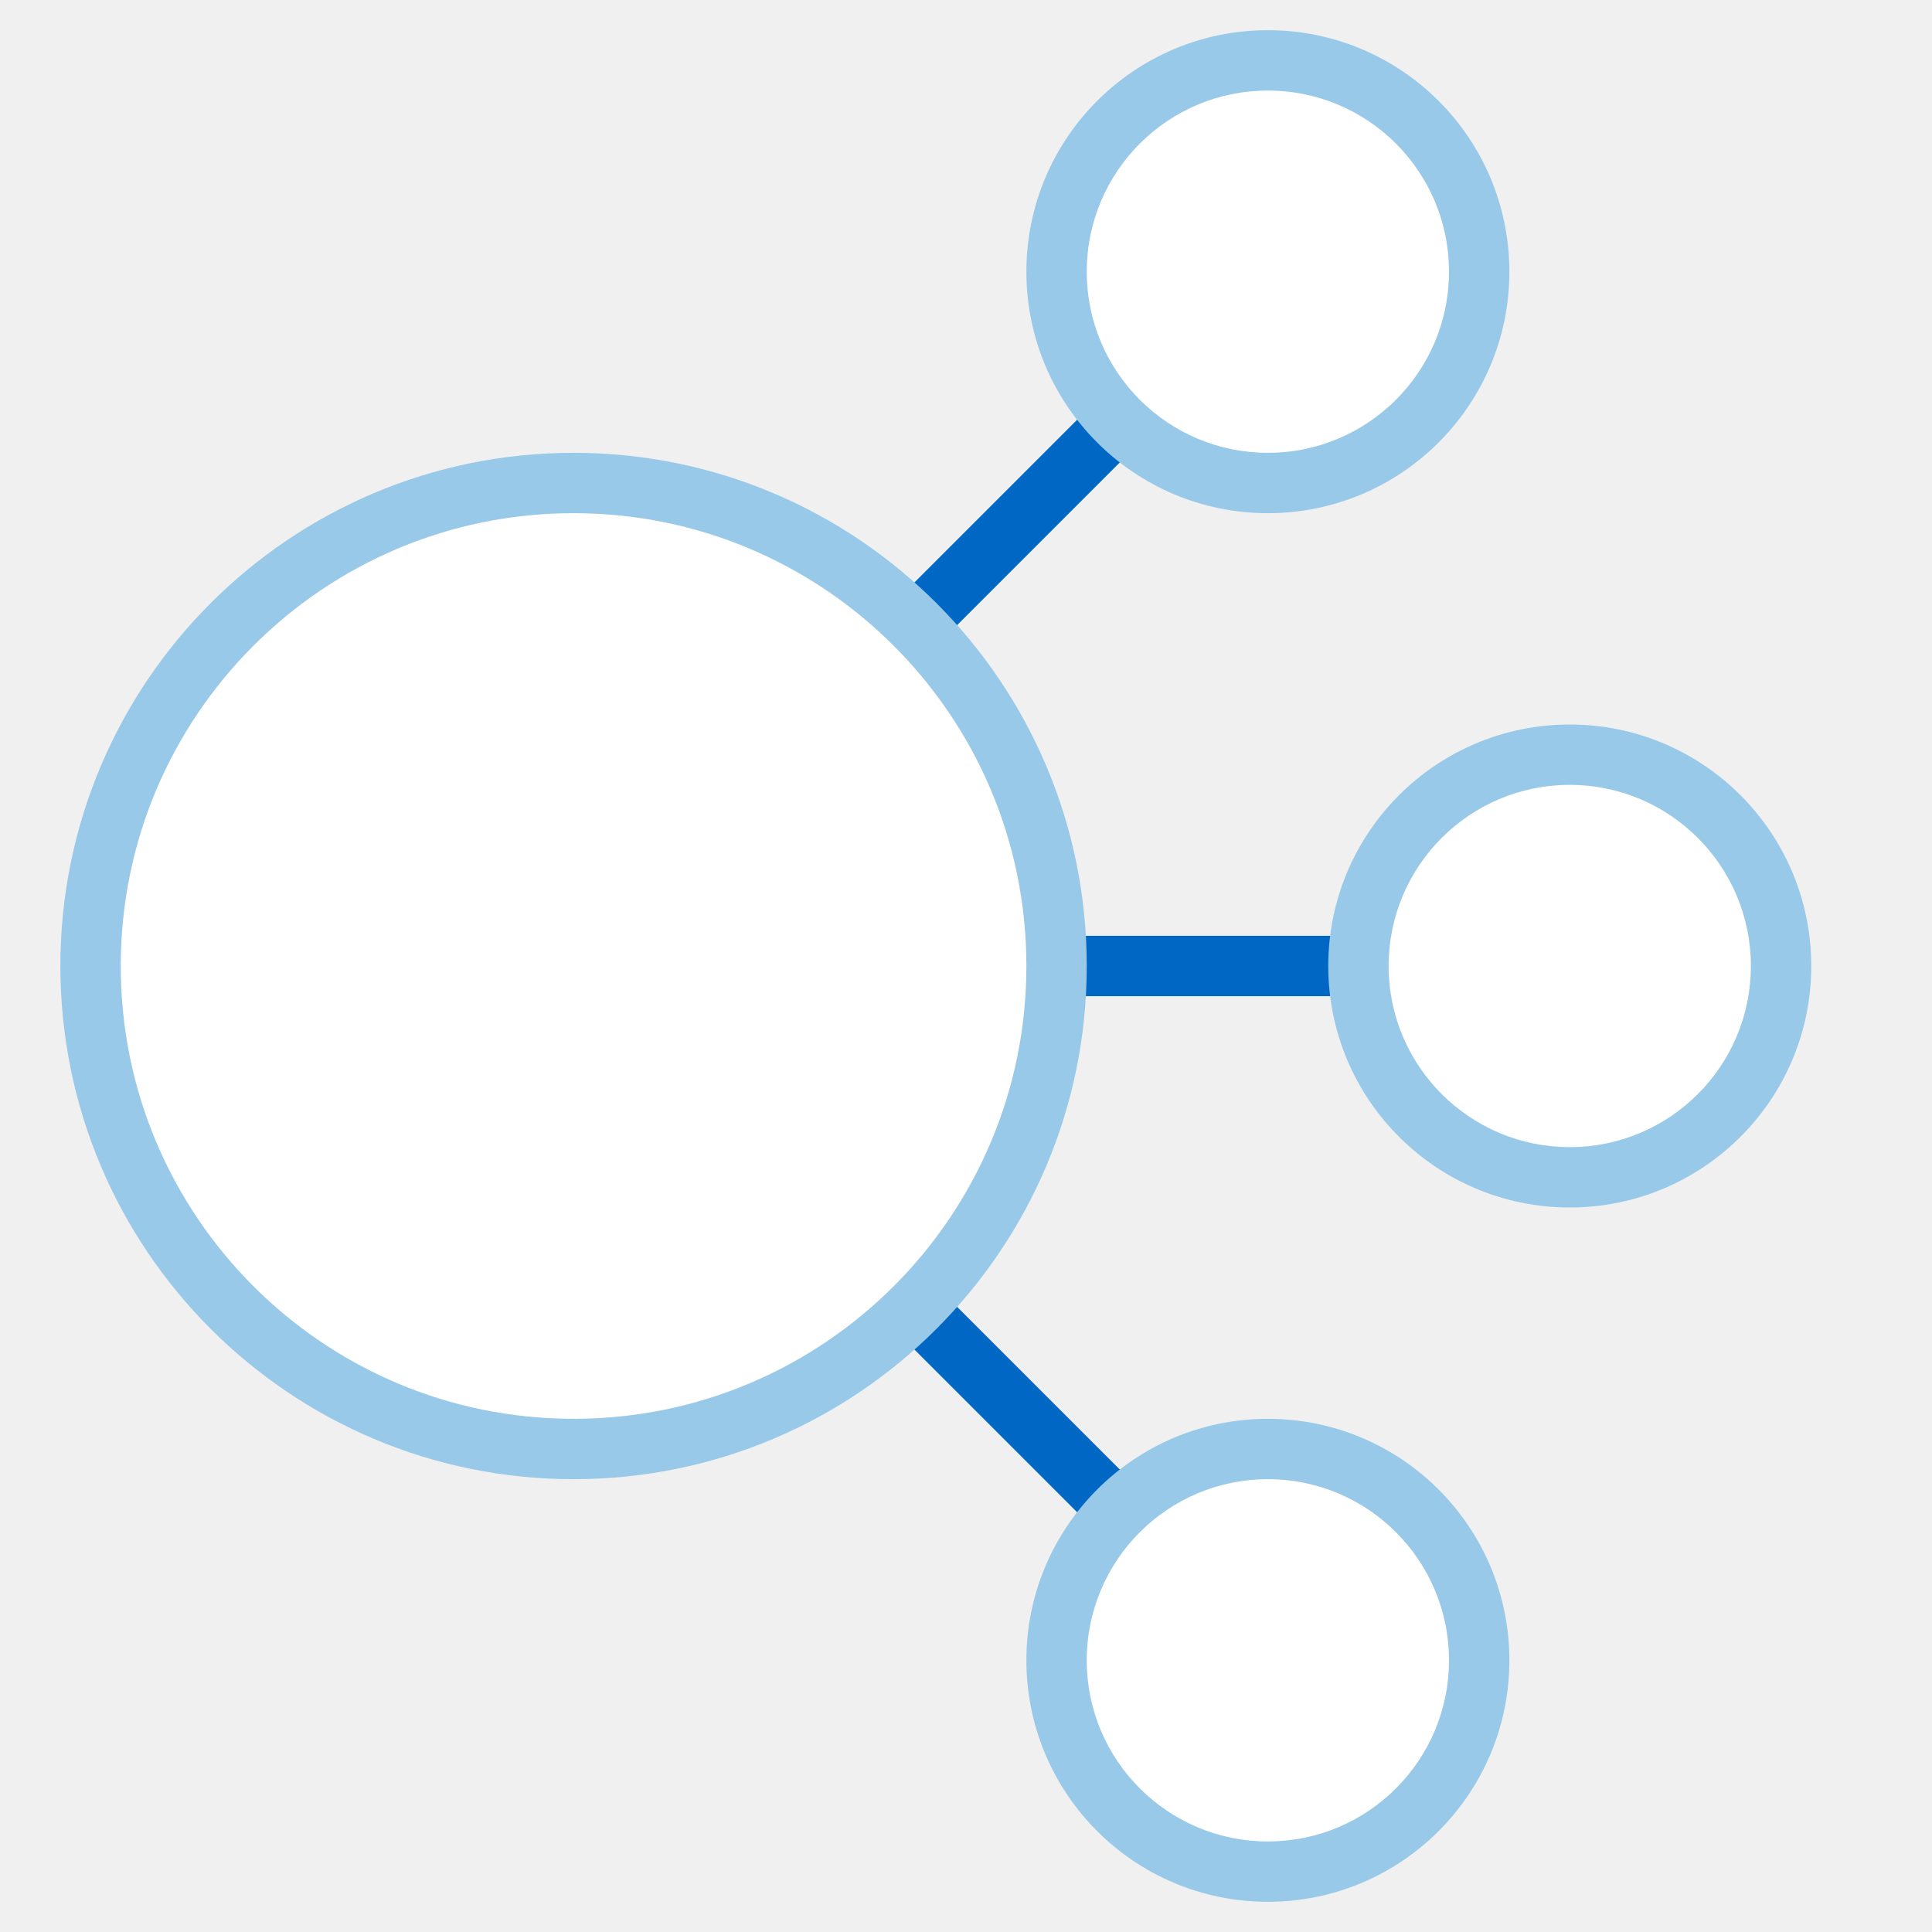
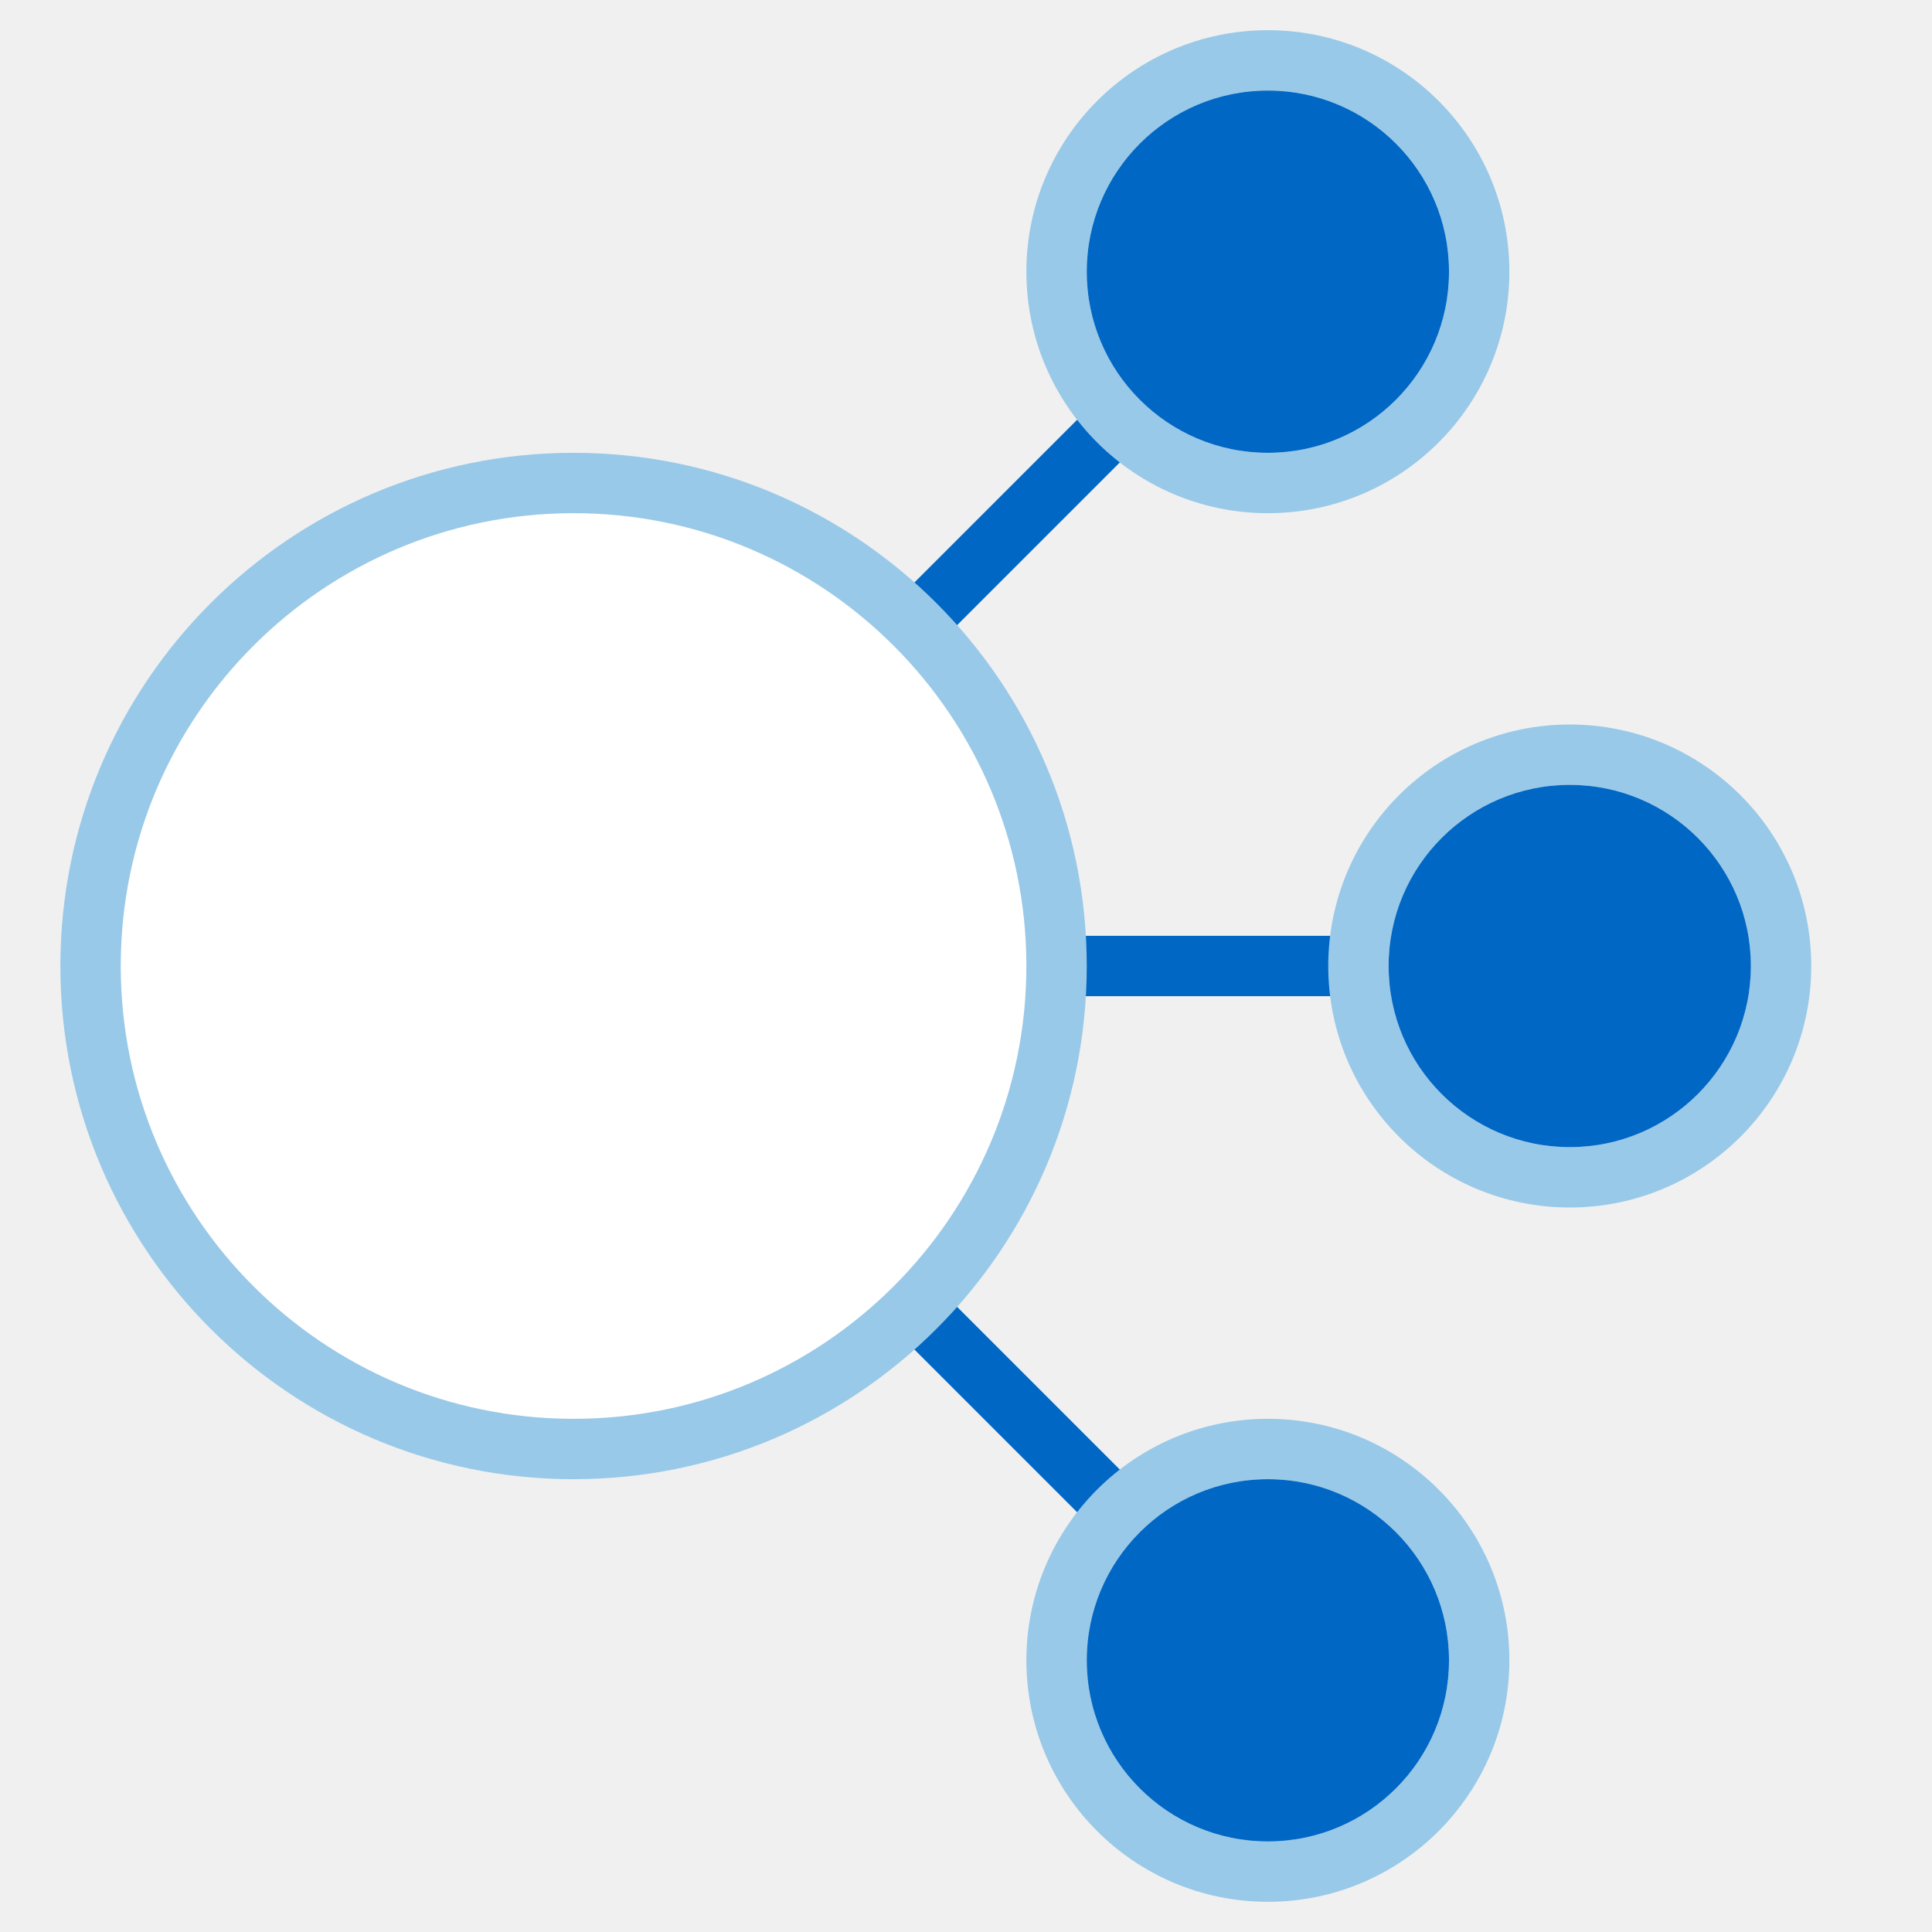
- <svg xmlns="http://www.w3.org/2000/svg" width="64px" height="64px" viewBox="0 0 64 64" version="1.1">
-   <g id="Aliquots_blue" stroke="none" stroke-width="1" fill="none" fill-rule="evenodd">
-     <g>
-       <rect id="Rectangle" x="0" y="0" width="64" height="64" />
-       <g id="Branches" transform="translate(30, 14)" stroke="#0067C5" stroke-width="2">
-         <line x1="0" y1="7" x2="7" y2="0" id="Path-2" />
-         <line x1="5" y1="18" x2="15" y2="18" id="Path-3" />
-         <line x1="0" y1="36" x2="7" y2="29" id="Path-2" transform="translate(3.5, 32.5) scale(1, -1) translate(-3.5, -32.5) " />
-       </g>
-       <circle id="Main-Sample" stroke="#99C9E8" stroke-width="2" fill="#FFFFFF" cx="19" cy="32" r="16" />
-       <g id="Sub-3" transform="translate(34, 47)">
-         <circle stroke="#99C9E8" stroke-width="2" fill="#99C9E8" cx="8" cy="8" r="7" />
-         <circle fill="#FFFFFF" cx="8" cy="8" r="6" />
-       </g>
-       <g id="Sub-2" transform="translate(44, 24)">
-         <circle stroke="#99C9E8" stroke-width="2" fill="#99C9E8" cx="8" cy="8" r="7" />
-         <circle fill="#FFFFFF" cx="8" cy="8" r="6" />
-       </g>
-       <g id="Sub-1" transform="translate(34, 1)">
-         <circle stroke="#99C9E8" stroke-width="2" fill="#99C9E8" cx="8" cy="8" r="7" />
-         <circle fill="#FFFFFF" cx="8" cy="8" r="6" />
-       </g>
-     </g>
-   </g>
+ <svg xmlns="http://www.w3.org/2000/svg" width="64" height="64" viewBox="0 0 64 64" fill="none">
+   <path fill-rule="evenodd" clip-rule="evenodd" d="M37.707 14.707L30.707 21.707L29.293 20.293L36.293 13.293L37.707 14.707Z" fill="#0067C5" />
+   <path fill-rule="evenodd" clip-rule="evenodd" d="M45 33H35V31H45V33Z" fill="#0067C5" />
+   <path fill-rule="evenodd" clip-rule="evenodd" d="M37.707 49.293L30.707 42.293L29.293 43.707L36.293 50.707L37.707 49.293Z" fill="#0067C5" />
+   <path d="M19 48C27.837 48 35 40.837 35 32C35 23.163 27.837 16 19 16C10.163 16 3 23.163 3 32C3 40.837 10.163 48 19 48Z" fill="white" />
+   <path fill-rule="evenodd" clip-rule="evenodd" d="M19 17C10.716 17 4 23.716 4 32C4 40.284 10.716 47 19 47C27.284 47 34 40.284 34 32C34 23.716 27.284 17 19 17ZM2 32C2 22.611 9.611 15 19 15C28.389 15 36 22.611 36 32C36 41.389 28.389 49 19 49C9.611 49 2 41.389 2 32Z" fill="#99C9E8" />
+   <path fill-rule="evenodd" clip-rule="evenodd" d="M42 49C38.686 49 36 51.686 36 55C36 58.314 38.686 61 42 61C45.314 61 48 58.314 48 55C48 51.686 45.314 49 42 49ZM34 55C34 50.582 37.582 47 42 47C46.418 47 50 50.582 50 55C50 59.418 46.418 63 42 63C37.582 63 34 59.418 34 55Z" fill="#99C9E8" />
+   <path d="M42 61C45.314 61 48 58.314 48 55C48 51.686 45.314 49 42 49C38.686 49 36 51.686 36 55C36 58.314 38.686 61 42 61Z" fill="#0067C5" />
+   <path fill-rule="evenodd" clip-rule="evenodd" d="M52 26C48.686 26 46 28.686 46 32C46 35.314 48.686 38 52 38C55.314 38 58 35.314 58 32C58 28.686 55.314 26 52 26ZM44 32C44 27.582 47.582 24 52 24C56.418 24 60 27.582 60 32C60 36.418 56.418 40 52 40C47.582 40 44 36.418 44 32Z" fill="#99C9E8" />
+   <path d="M52 38C55.314 38 58 35.314 58 32C58 28.686 55.314 26 52 26C48.686 26 46 28.686 46 32C46 35.314 48.686 38 52 38Z" fill="#0067C5" />
+   <path fill-rule="evenodd" clip-rule="evenodd" d="M42 3C38.686 3 36 5.686 36 9C36 12.314 38.686 15 42 15C45.314 15 48 12.314 48 9C48 5.686 45.314 3 42 3ZM34 9C34 4.582 37.582 1 42 1C46.418 1 50 4.582 50 9C50 13.418 46.418 17 42 17C37.582 17 34 13.418 34 9Z" fill="#99C9E8" />
+   <path d="M42 15C45.314 15 48 12.314 48 9C48 5.686 45.314 3 42 3C38.686 3 36 5.686 36 9C36 12.314 38.686 15 42 15Z" fill="#0067C5" />
</svg>
